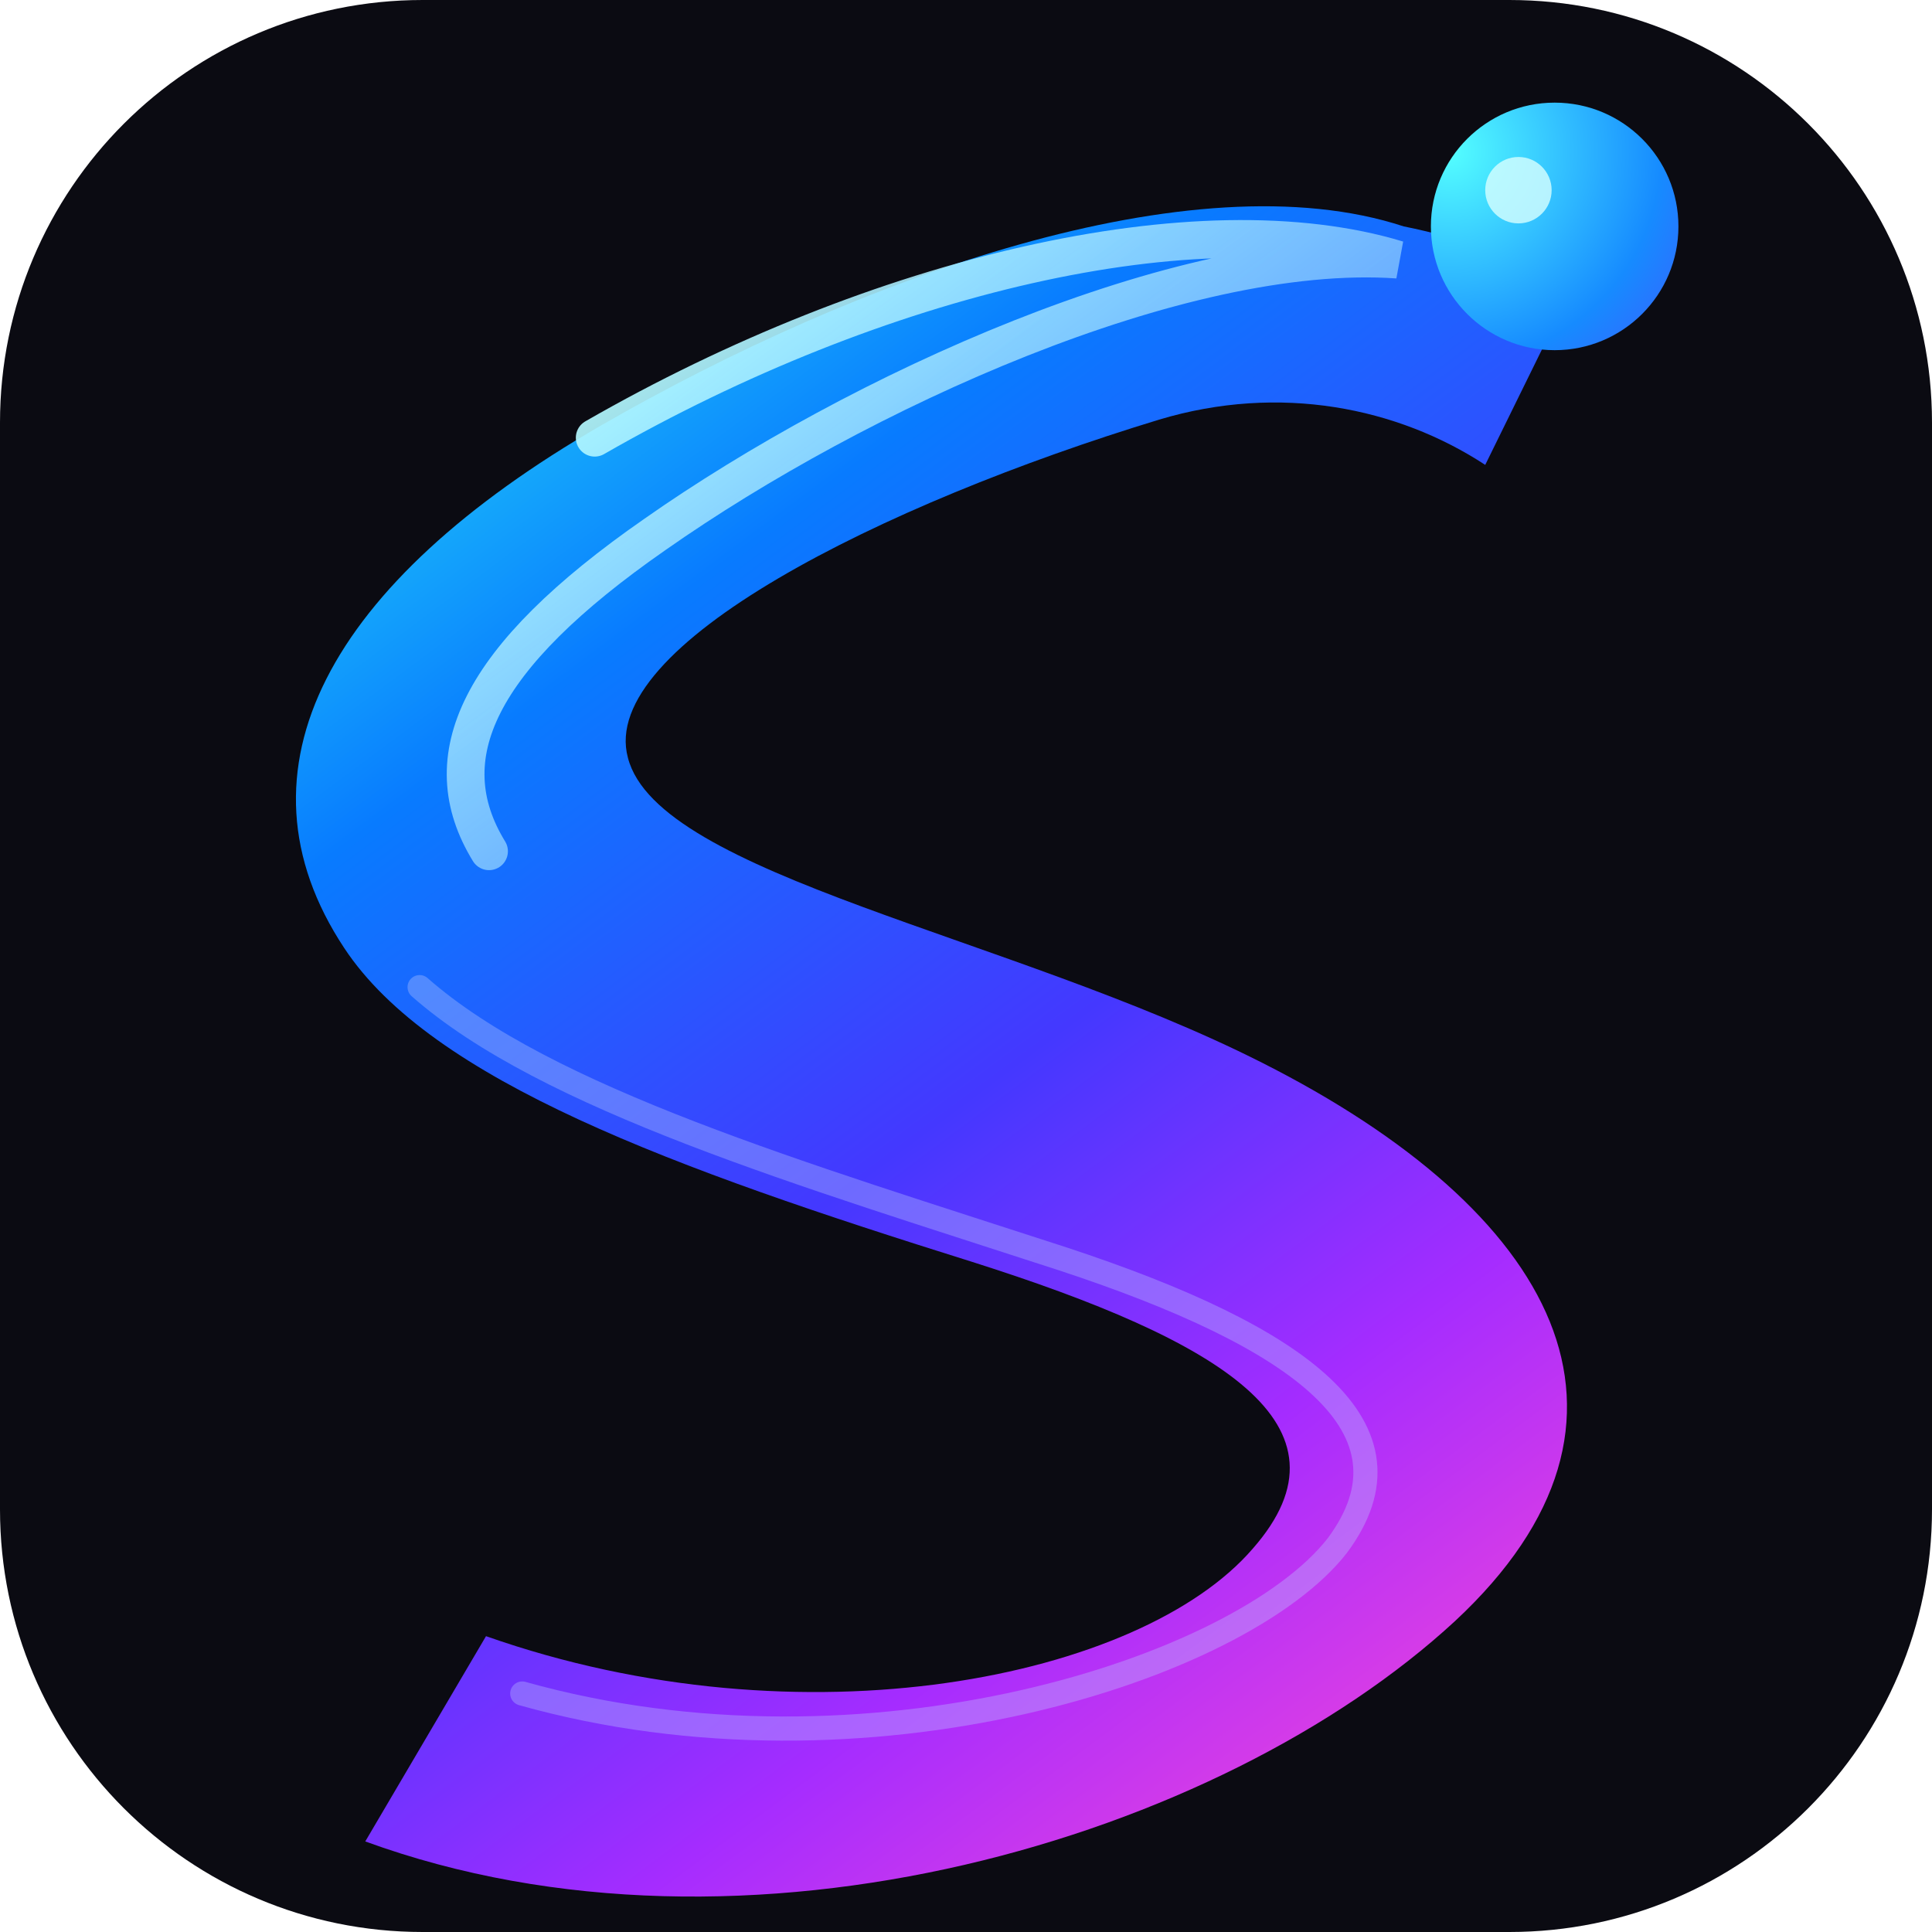
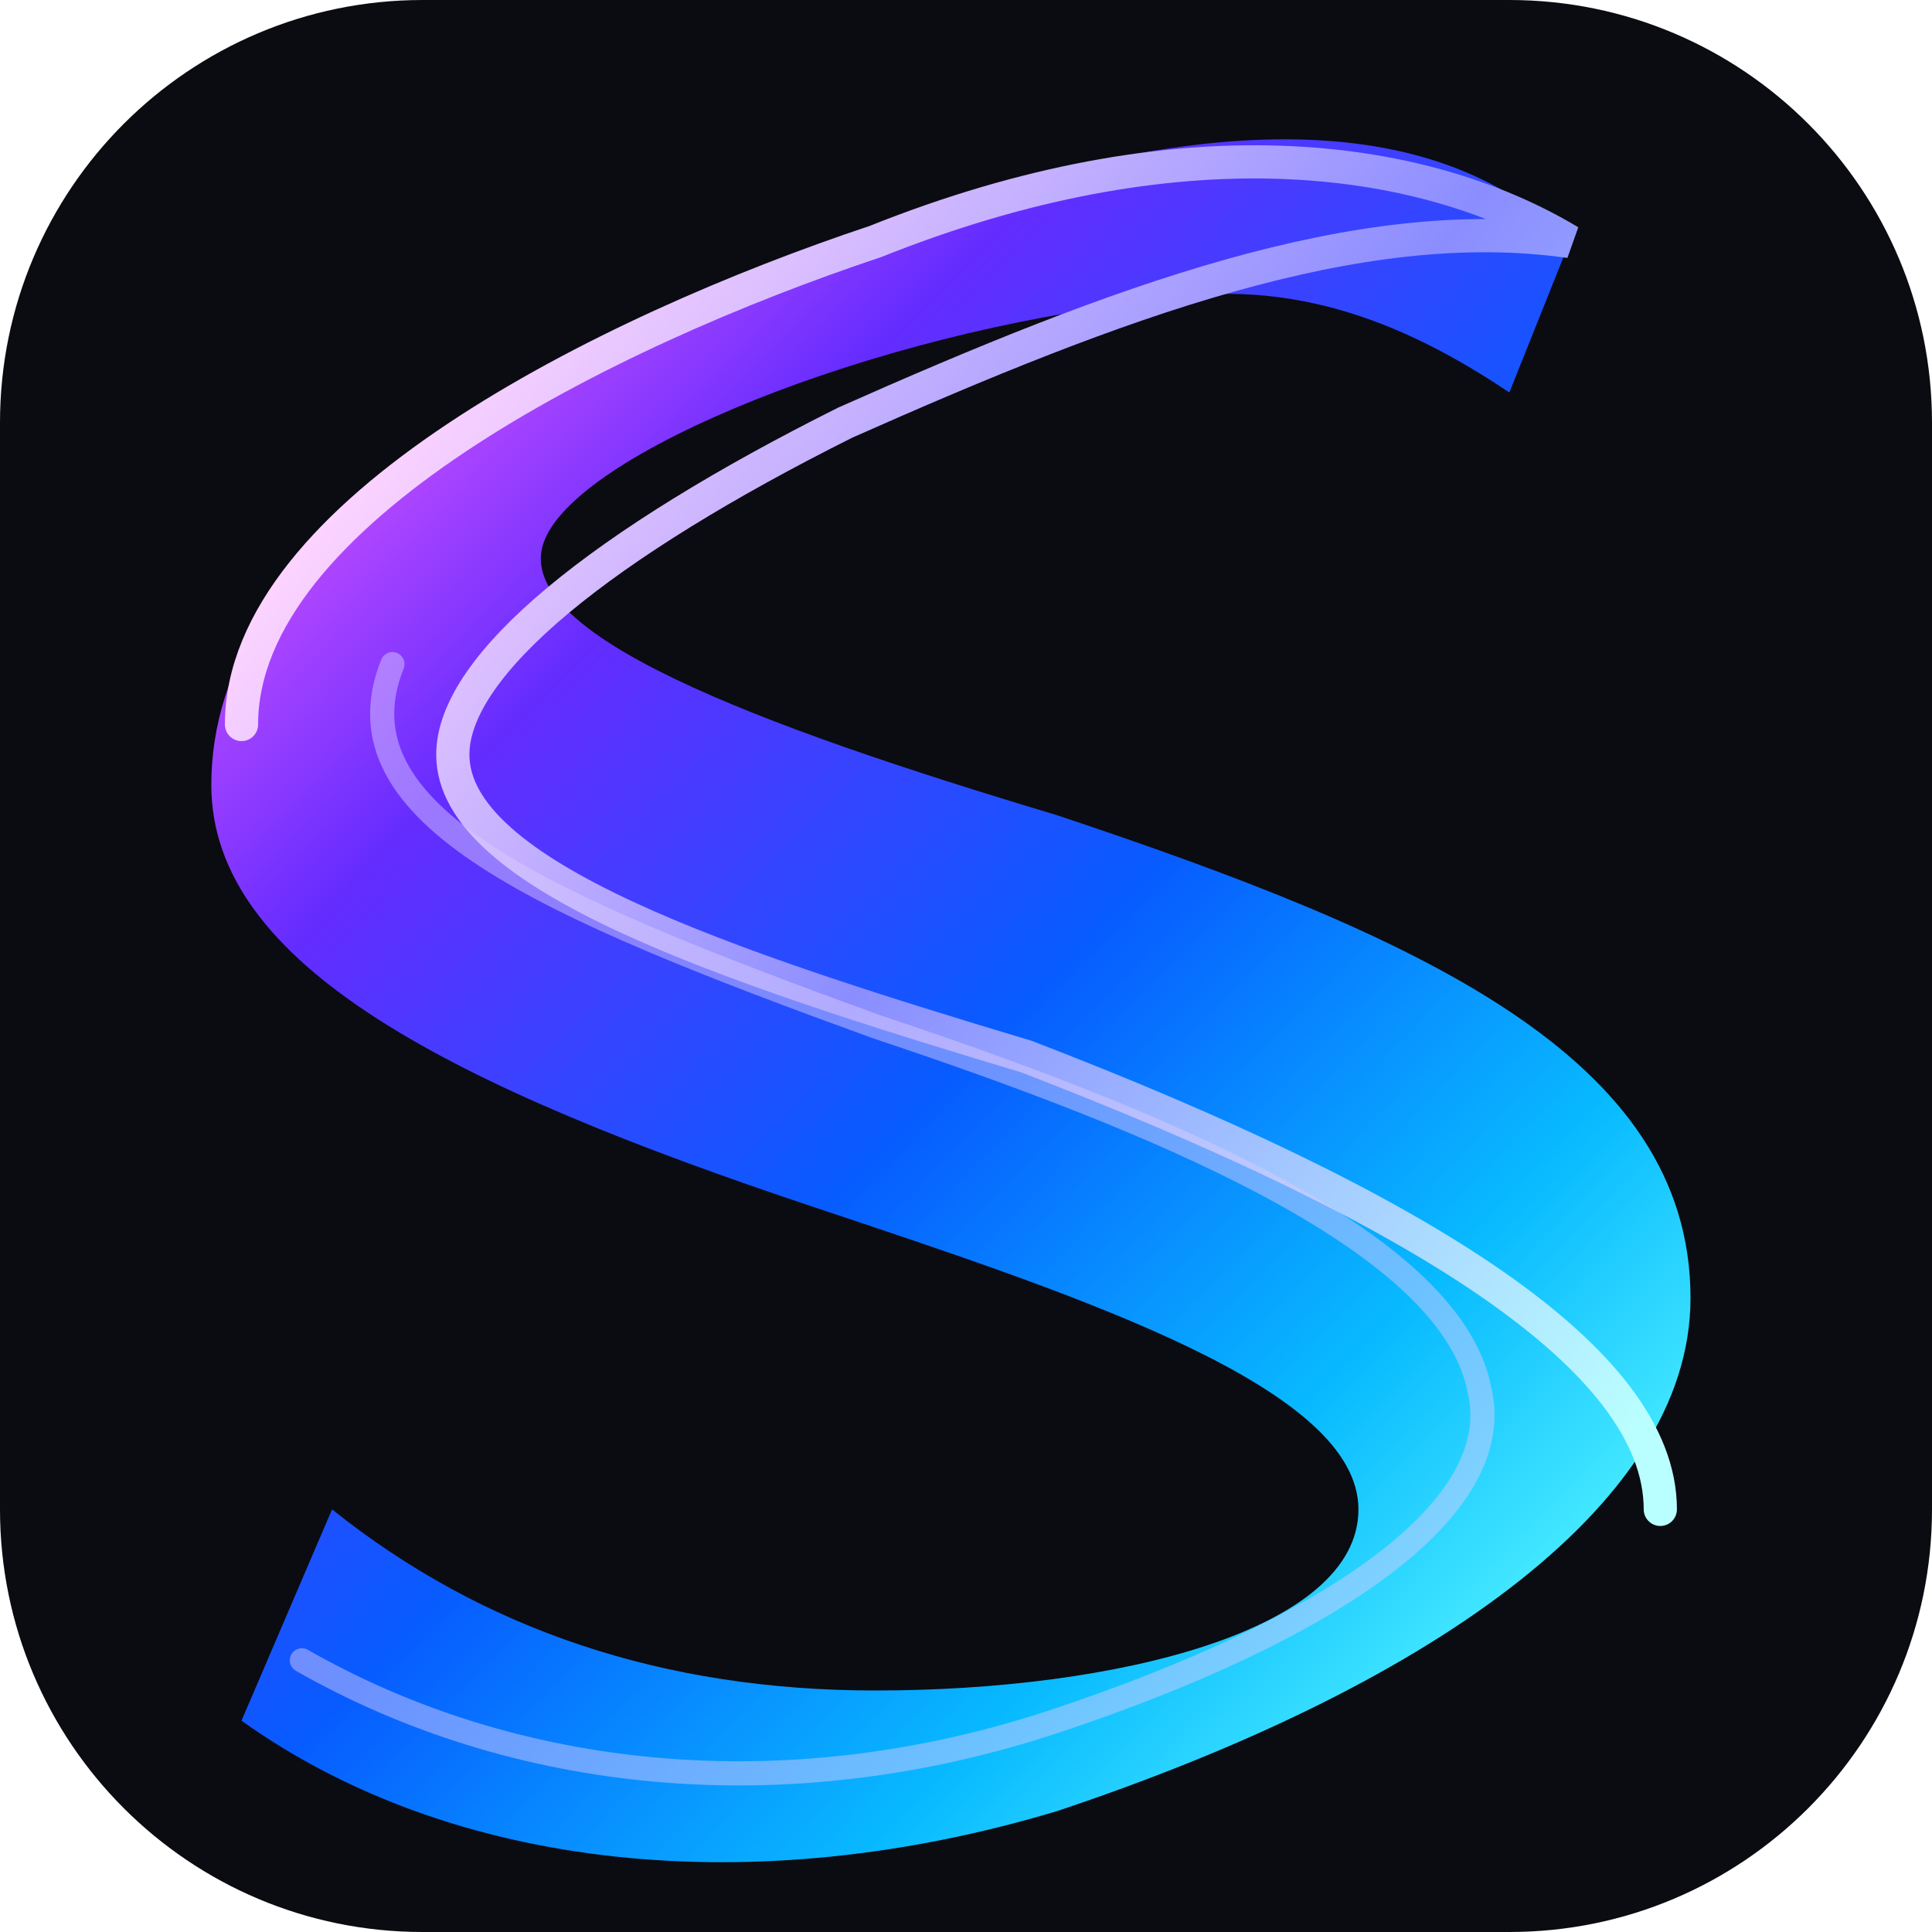
<svg xmlns="http://www.w3.org/2000/svg" viewBox="0 0 64 64" fill="none">
  <rect width="64" height="64" rx="14" fill="#0b0b12" />
  <defs>
-     <linearGradient id="ribbon" x1="13" y1="7" x2="51" y2="58" gradientUnits="userSpaceOnUse">
-       <stop offset="0" stop-color="#26e7f5" />
-       <stop offset=".25" stop-color="#087bff" />
-       <stop offset=".55" stop-color="#4438ff" />
-       <stop offset=".78" stop-color="#a52cff" />
-       <stop offset="1" stop-color="#f044db" />
+     <linearGradient id="body" x1="9" y1="10" x2="55" y2="55" gradientUnits="userSpaceOnUse">
+       <stop stop-color="#f15cff" />
+       <stop offset=".24" stop-color="#642cff" />
+       <stop offset=".53" stop-color="#075cff" />
+       <stop offset=".78" stop-color="#08baff" />
+       <stop offset="1" stop-color="#62ffff" />
    </linearGradient>
-     <linearGradient id="highlight" x1="19" y1="12" x2="49" y2="53" gradientUnits="userSpaceOnUse">
-       <stop stop-color="#b8ffff" stop-opacity=".95" />
-       <stop offset=".45" stop-color="#6ca7ff" stop-opacity=".6" />
-       <stop offset="1" stop-color="#f5b5ff" stop-opacity=".25" />
+     <linearGradient id="edge" x1="11" y1="16" x2="53" y2="49" gradientUnits="userSpaceOnUse">
+       <stop stop-color="#ffd5ff" />
+       <stop offset=".45" stop-color="#8b8dff" />
+       <stop offset="1" stop-color="#baffff" />
    </linearGradient>
-     <radialGradient id="dot" cx="0" cy="0" r="1" gradientTransform="matrix(8 10 -10 8 48 5)" gradientUnits="userSpaceOnUse">
-       <stop stop-color="#54ffff" />
-       <stop offset=".55" stop-color="#168bff" />
-       <stop offset="1" stop-color="#5d36ff" />
-     </radialGradient>
  </defs>
-   <path d="M46.5 7.5C39.5 5.2 28.4 9.2 19.9 14.1C10.9 19.3 7.5 25.5 11.4 31.4C14.3 35.8 22.3 38.7 32.2 41.8C40.4 44.4 45.1 47.2 41.5 51.3C37.8 55.6 26.6 57.9 16.1 54.2L12.1 61C24.7 65.6 40.4 60.9 48.2 53.7C55.4 47 51.5 40.1 41.8 35.2C33.5 31 21.8 29 20.8 25.1C19.8 21.4 29.2 16.7 38.4 13.9C42.4 12.7 46.3 13.5 49.2 15.4L52.1 9.5C50.4 8.6 48.5 7.9 46.5 7.5Z" fill="url(#ribbon)" />
-   <path d="M19.7 14.5C29.1 9.1 39.7 6.6 46.3 8.6C39.1 8.1 28.4 13 21.7 17.7C15.8 21.8 14.3 25.1 16.2 28.2" stroke="url(#highlight)" stroke-width="1.25" stroke-linecap="round" />
-   <path d="M13.9 32.7C18.1 36.4 26.6 38.9 35.2 41.7C43.1 44.3 47.2 47.3 44.3 51.2C41.1 55.3 28.7 59.3 17.3 56.1" stroke="#b9caff" stroke-opacity=".35" stroke-width=".8" stroke-linecap="round" />
-   <circle cx="51.5" cy="7.5" r="4.1" fill="url(#dot)" />
-   <circle cx="50.3" cy="6.3" r="1.1" fill="#d7ffff" fill-opacity=".8" />
+   <path d="M52 8C47 3 38 4 28 8C17 12 7 18 7 26C7 32 15 36 27 40C36 43 45 46 45 50C45 54 37 56 29 56C22 56 16 54 11 50L8 57C15 62 25 63 35 60C47 56 56 50 56 43C56 35 47 31 35 27C25 24 17 21 18 18C19 15 29 11 38 10C43 9 47 11 50 13Z" fill="url(#body)" />
+   <path d="M8 24C8 17 20 11 29 8C39 4 47 5 52 8C45 7 37 10 28 14C20 18 15 22 15 25C15 29 24 32 34 35C47 40 55 45 55 50" stroke="url(#edge)" stroke-width="1.1" stroke-linecap="round" />
+   <path d="M10 55C17 59 26 60 35 57C44 54 50 50 49 46C48 41 38 37 29 34C18 30 11 27 13 22" stroke="#d8caff" stroke-opacity=".48" stroke-width=".8" stroke-linecap="round" />
</svg>
